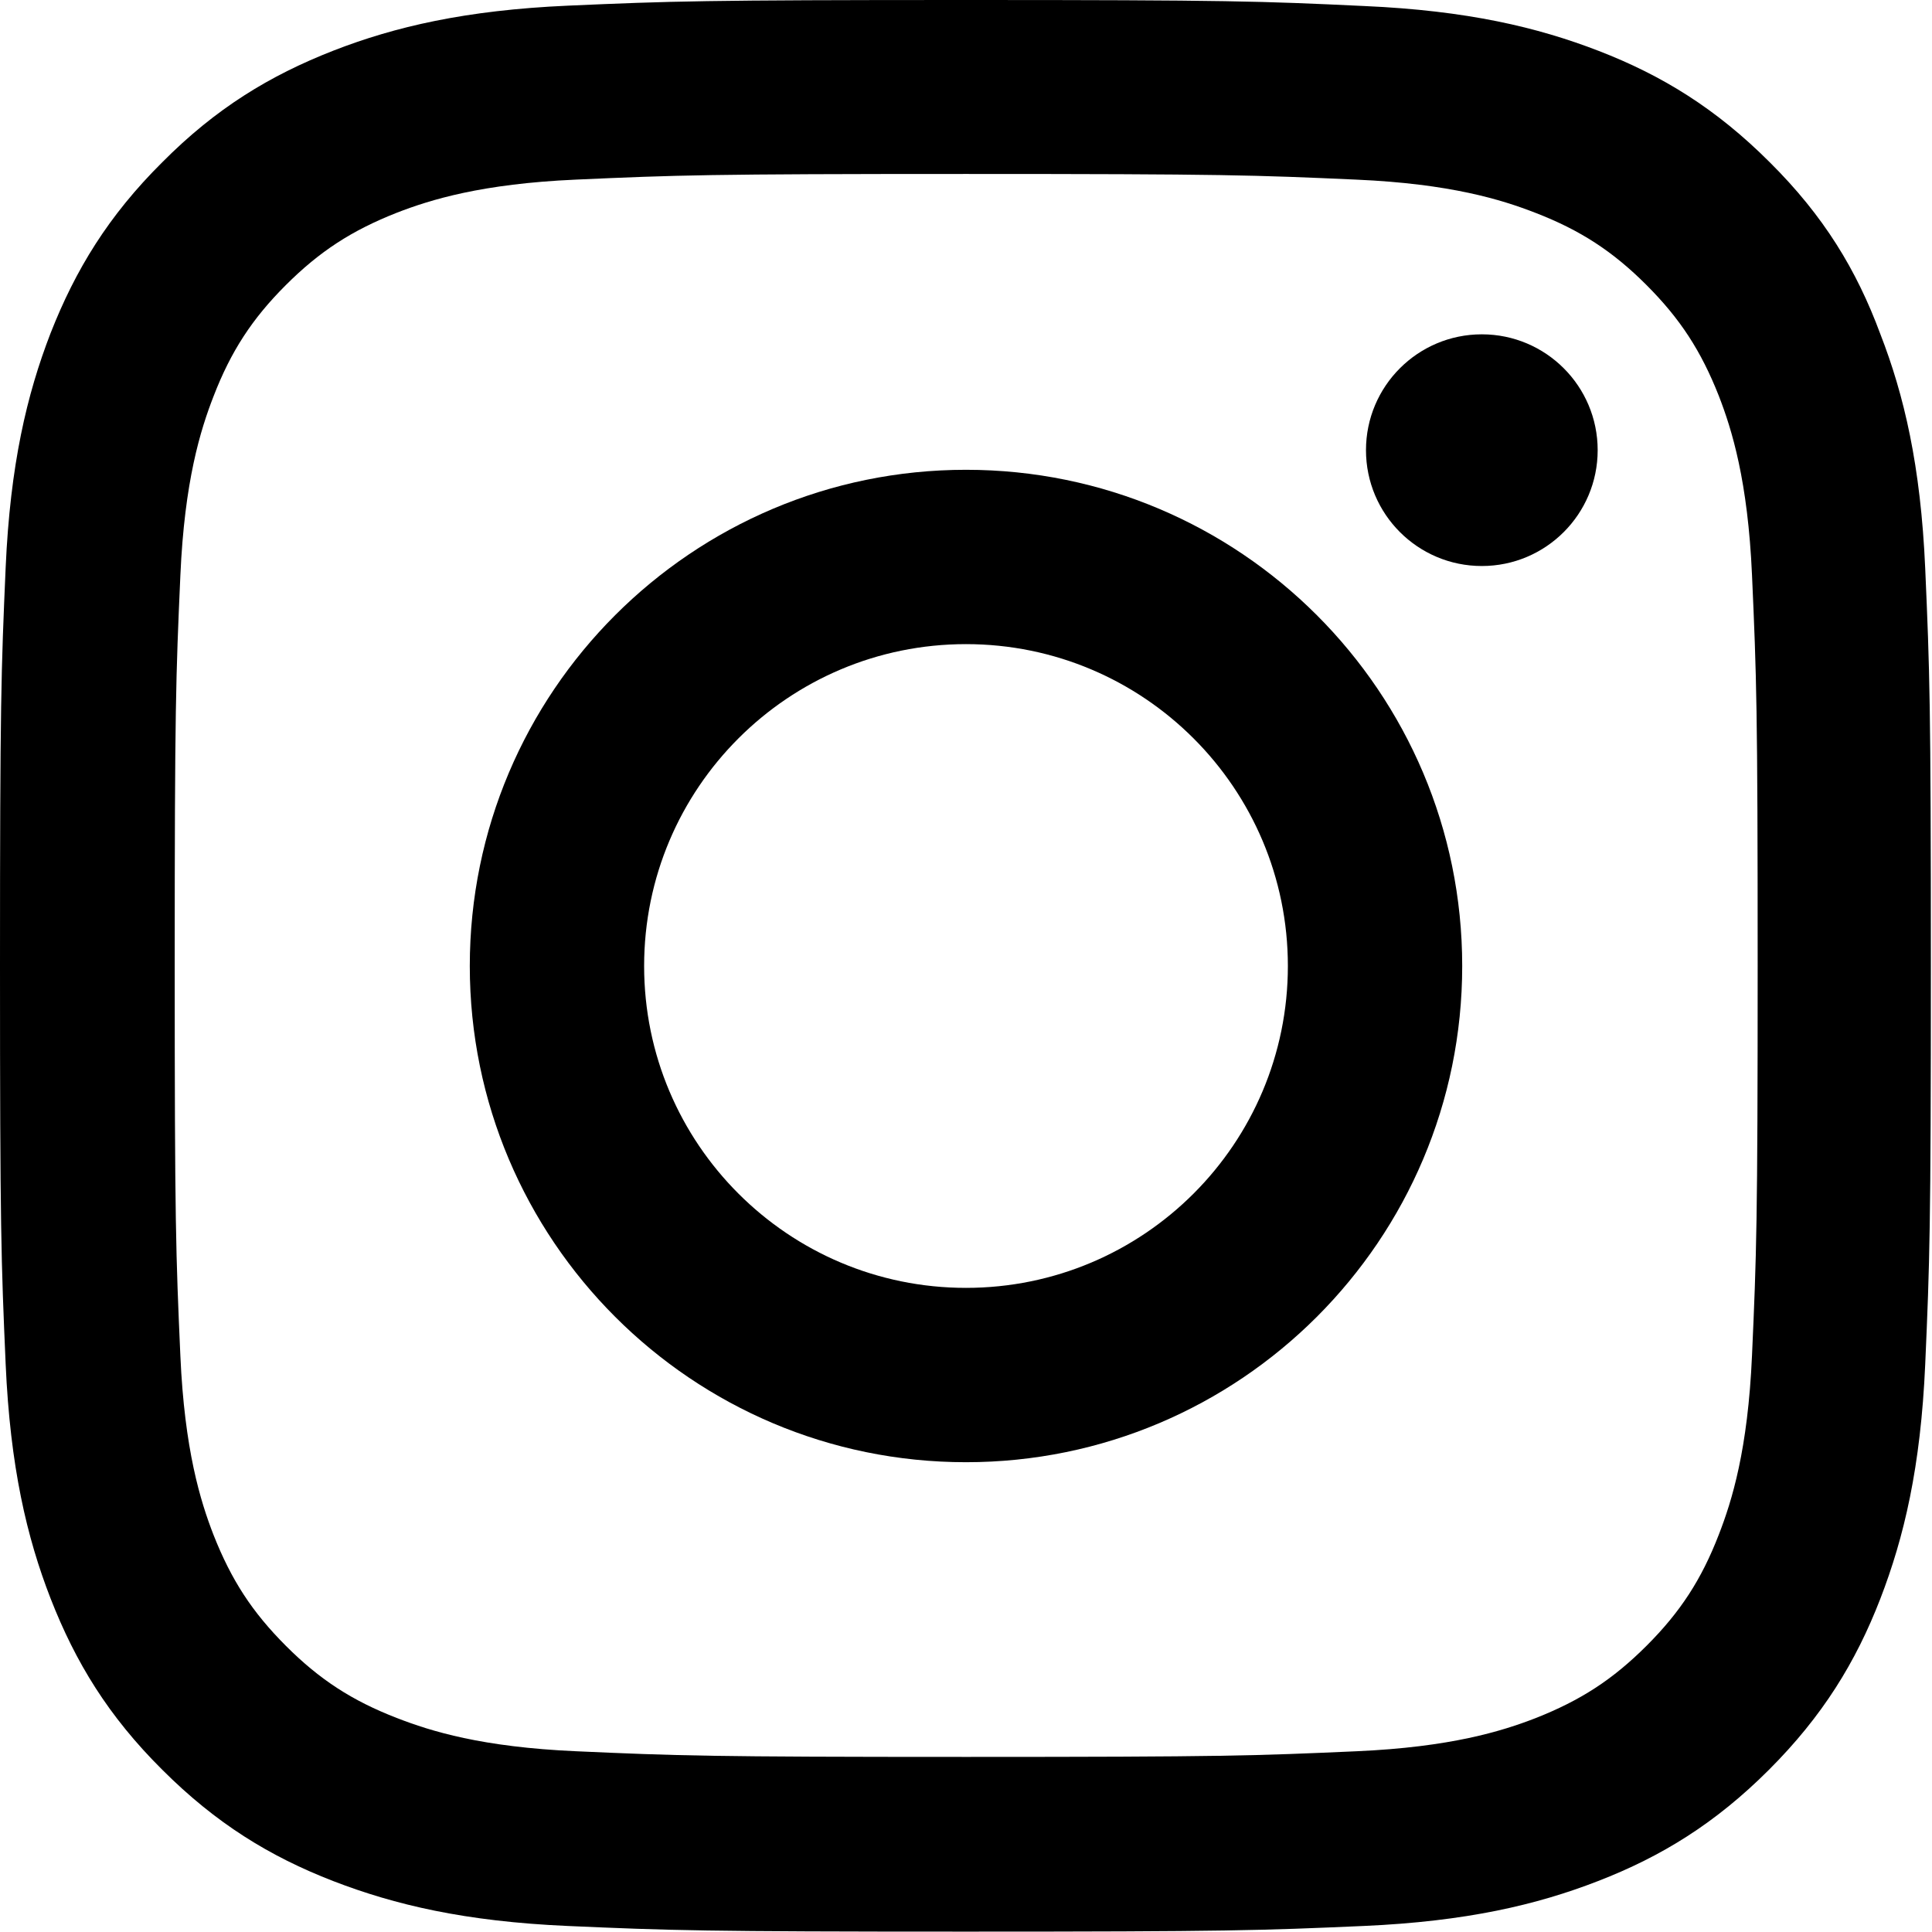
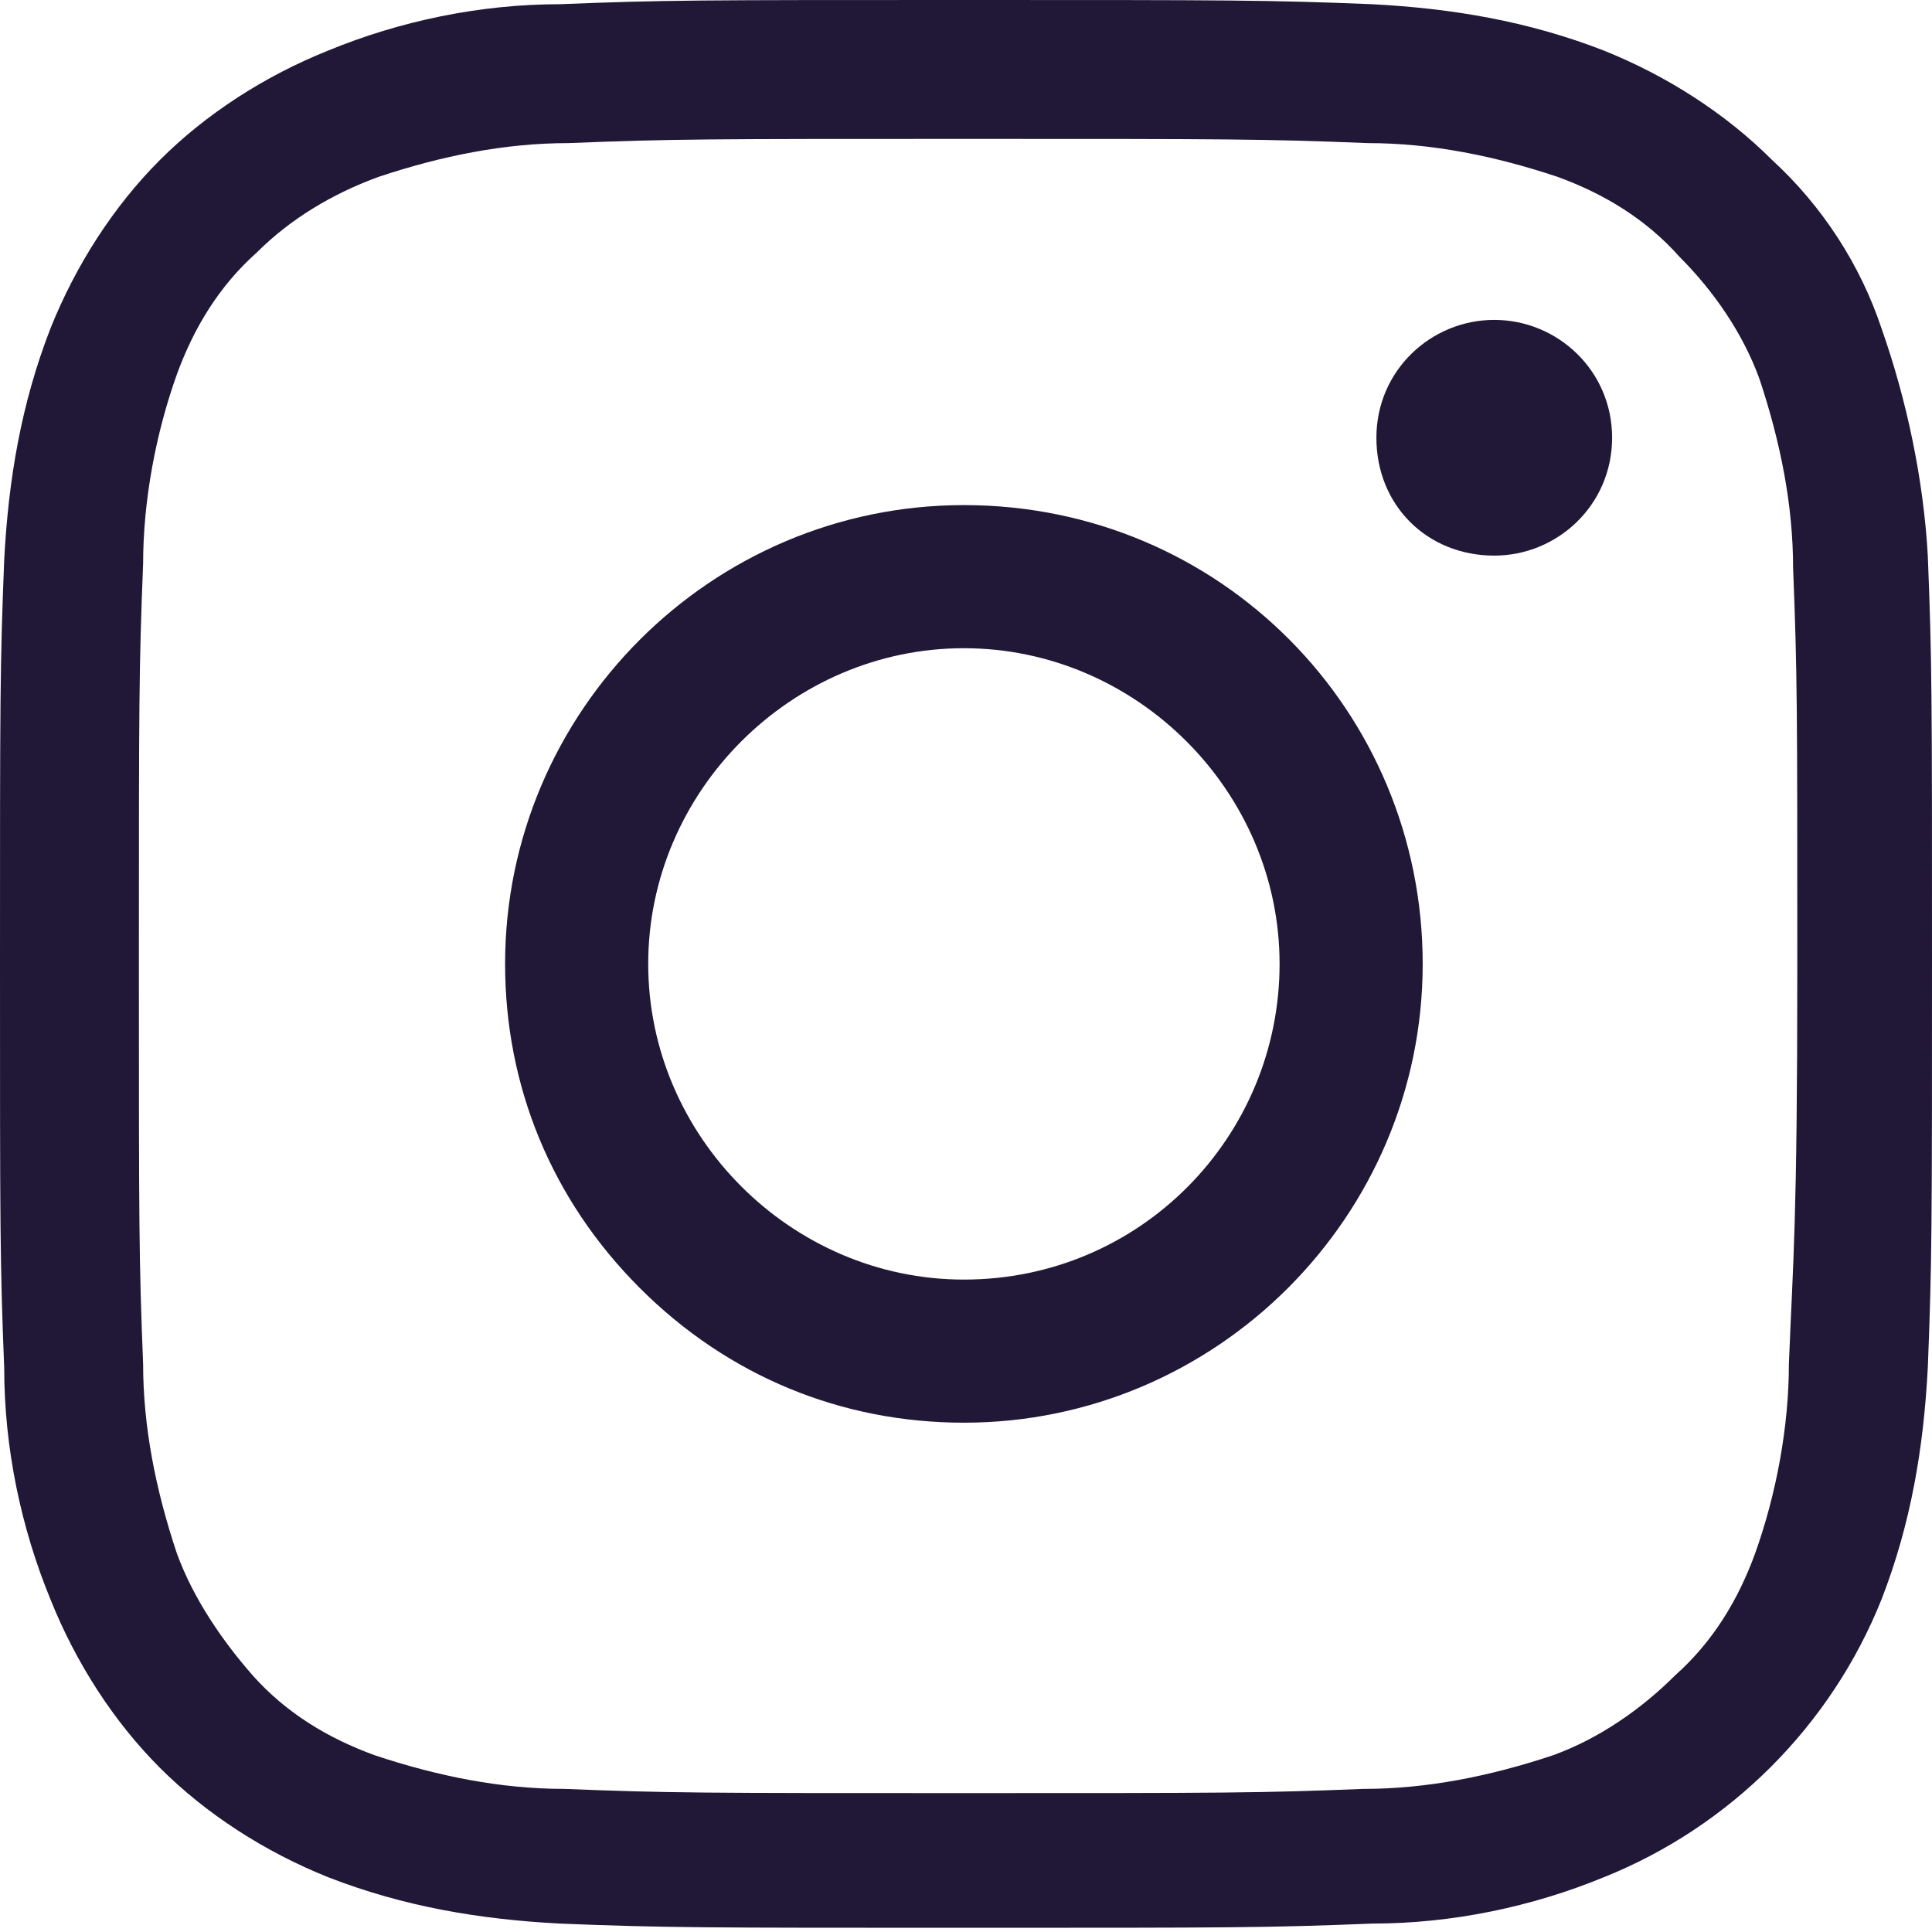
- <svg xmlns="http://www.w3.org/2000/svg" version="1.1" width="512" height="512" viewBox="0 0 512 512">
-   <g id="icomoon-ignore">
- </g>
-   <path d="M256 46.1c68.4 0 76.5 0.3 103.4 1.5 25 1.1 38.5 5.3 47.5 8.8 11.9 4.6 20.5 10.2 29.4 19.1 9 9 14.5 17.5 19.2 29.4 3.5 9 7.7 22.6 8.8 47.5 1.2 27 1.5 35.1 1.5 103.4s-0.3 76.5-1.5 103.4c-1.1 25-5.3 38.5-8.8 47.5-4.6 11.9-10.2 20.5-19.1 29.4-9 9-17.5 14.5-29.4 19.2-9 3.5-22.6 7.7-47.5 8.8-27 1.2-35.1 1.5-103.4 1.5s-76.5-0.3-103.4-1.5c-25-1.1-38.5-5.3-47.5-8.8-11.9-4.6-20.5-10.2-29.4-19.1-9-9-14.5-17.5-19.2-29.4-3.5-9-7.7-22.6-8.8-47.5-1.2-27-1.5-35.1-1.5-103.4s0.3-76.5 1.5-103.4c1.1-25 5.3-38.5 8.8-47.5 4.6-11.9 10.2-20.5 19.1-29.4 9-9 17.5-14.5 29.4-19.2 9-3.5 22.6-7.7 47.5-8.8 26.9-1.2 35-1.5 103.4-1.5zM256 0c-69.5 0-78.2 0.3-105.5 1.5-27.2 1.2-45.9 5.6-62.1 11.9-16.9 6.6-31.2 15.3-45.4 29.6-14.3 14.2-23 28.5-29.6 45.3-6.3 16.3-10.7 34.9-11.9 62.1-1.2 27.4-1.5 36.1-1.5 105.6s0.3 78.2 1.5 105.5c1.2 27.2 5.6 45.9 11.9 62.1 6.6 16.9 15.3 31.2 29.6 45.4 14.2 14.2 28.5 23 45.3 29.5 16.3 6.3 34.9 10.7 62.1 11.9 27.3 1.2 36 1.5 105.5 1.5s78.2-0.3 105.5-1.5c27.2-1.2 45.9-5.6 62.1-11.9 16.8-6.5 31.1-15.3 45.3-29.5s23-28.5 29.5-45.3c6.3-16.3 10.7-34.9 11.9-62.1 1.2-27.3 1.5-36 1.5-105.5s-0.3-78.2-1.5-105.5c-1.2-27.2-5.6-45.9-11.9-62.1-6.3-17-15-31.3-29.3-45.5-14.2-14.2-28.5-23-45.3-29.5-16.3-6.3-34.9-10.7-62.1-11.9-27.4-1.3-36.1-1.6-105.6-1.6v0z" />
-   <path d="M256 124.5c-72.6 0-131.5 58.9-131.5 131.5s58.9 131.5 131.5 131.5 131.5-58.9 131.5-131.5c0-72.6-58.9-131.5-131.5-131.5zM256 341.3c-47.1 0-85.3-38.2-85.3-85.3s38.2-85.3 85.3-85.3c47.1 0 85.3 38.2 85.3 85.3s-38.2 85.3-85.3 85.3z" />
-   <path d="M423.4 119.3c0 16.955-13.745 30.7-30.7 30.7s-30.7-13.745-30.7-30.7c0-16.955 13.745-30.7 30.7-30.7s30.7 13.745 30.7 30.7z" />
+ <svg xmlns="http://www.w3.org/2000/svg" version="1.1" id="Calque_1" x="0px" y="0px" viewBox="0 0 45.9 45.9" style="enable-background:new 0 0 45.9 45.9;" xml:space="preserve">
+   <path style="fill:#211736;" d="M44.7,7.8c-0.5-1.5-1.4-2.9-2.6-4c-1.1-1.1-2.5-2-4-2.6c-1.8-0.7-3.6-1-5.5-1.1C30.1,0,29.3,0,22.9,0  c-6.3,0-7.1,0-9.6,0.1c-1.9,0-3.8,0.4-5.5,1.1c-1.5,0.6-2.9,1.5-4,2.6c-1.1,1.1-2,2.5-2.6,4c-0.7,1.8-1,3.6-1.1,5.5  C0,15.8,0,16.6,0,22.9c0,6.3,0,7.1,0.1,9.6c0,1.9,0.4,3.8,1.1,5.5c0.6,1.5,1.5,2.9,2.6,4c1.1,1.1,2.5,2,4,2.6c1.8,0.7,3.6,1,5.5,1.1  c2.5,0.1,3.4,0.1,9.7,0.1c6.3,0,7.1,0,9.6-0.1c1.9,0,3.8-0.4,5.5-1.1c3-1.2,5.4-3.6,6.6-6.6c0.7-1.8,1-3.6,1.1-5.5  c0.1-2.5,0.1-3.4,0.1-9.7s0-7.1-0.1-9.6C45.7,11.4,45.3,9.5,44.7,7.8z M42.5,32.4c0,1.5-0.3,3.1-0.8,4.5c-0.4,1.1-1,2.1-1.9,2.9  c-0.8,0.8-1.8,1.5-2.9,1.9c-1.5,0.5-3,0.8-4.5,0.8c-2.5,0.1-3.3,0.1-9.5,0.1c-6.2,0-7,0-9.5-0.1c-1.5,0-3-0.3-4.5-0.8  c-1.1-0.4-2.1-1-2.9-1.9C5.3,39,4.6,38,4.2,36.9c-0.5-1.5-0.8-3-0.8-4.5c-0.1-2.5-0.1-3.3-0.1-9.5c0-6.2,0-7,0.1-9.5  c0-1.5,0.3-3.1,0.8-4.5c0.4-1.1,1-2.1,1.9-2.9C6.9,5.2,7.9,4.6,9,4.2c1.5-0.5,3-0.8,4.5-0.8c2.5-0.1,3.3-0.1,9.5-0.1  c6.2,0,7,0,9.5,0.1c1.5,0,3,0.3,4.5,0.8c1.1,0.4,2.1,1,2.9,1.9c0.8,0.8,1.5,1.8,1.9,2.9c0.5,1.5,0.8,3,0.8,4.5  c0.1,2.5,0.1,3.3,0.1,9.5C42.7,29.1,42.6,29.9,42.5,32.4z" />
+   <path style="fill:#211736;" d="M22.9,12c-6,0-10.9,4.9-10.9,10.9c0,2.9,1.1,5.6,3.2,7.7c2.1,2.1,4.8,3.2,7.7,3.2c0,0,0,0,0,0  c6,0,10.9-4.9,10.9-10.9C33.8,16.9,29,12,22.9,12z M22.9,30.4c-4.1,0-7.5-3.4-7.5-7.5s3.4-7.5,7.5-7.5s7.5,3.4,7.5,7.5  S27.1,30.4,22.9,30.4z" />
+   <path style="fill:#211736;" d="M35.5,7.6c-1.5,0-2.8,1.2-2.8,2.8s1.2,2.8,2.8,2.8c1.5,0,2.8-1.2,2.8-2.8S37,7.6,35.5,7.6z" />
</svg>
